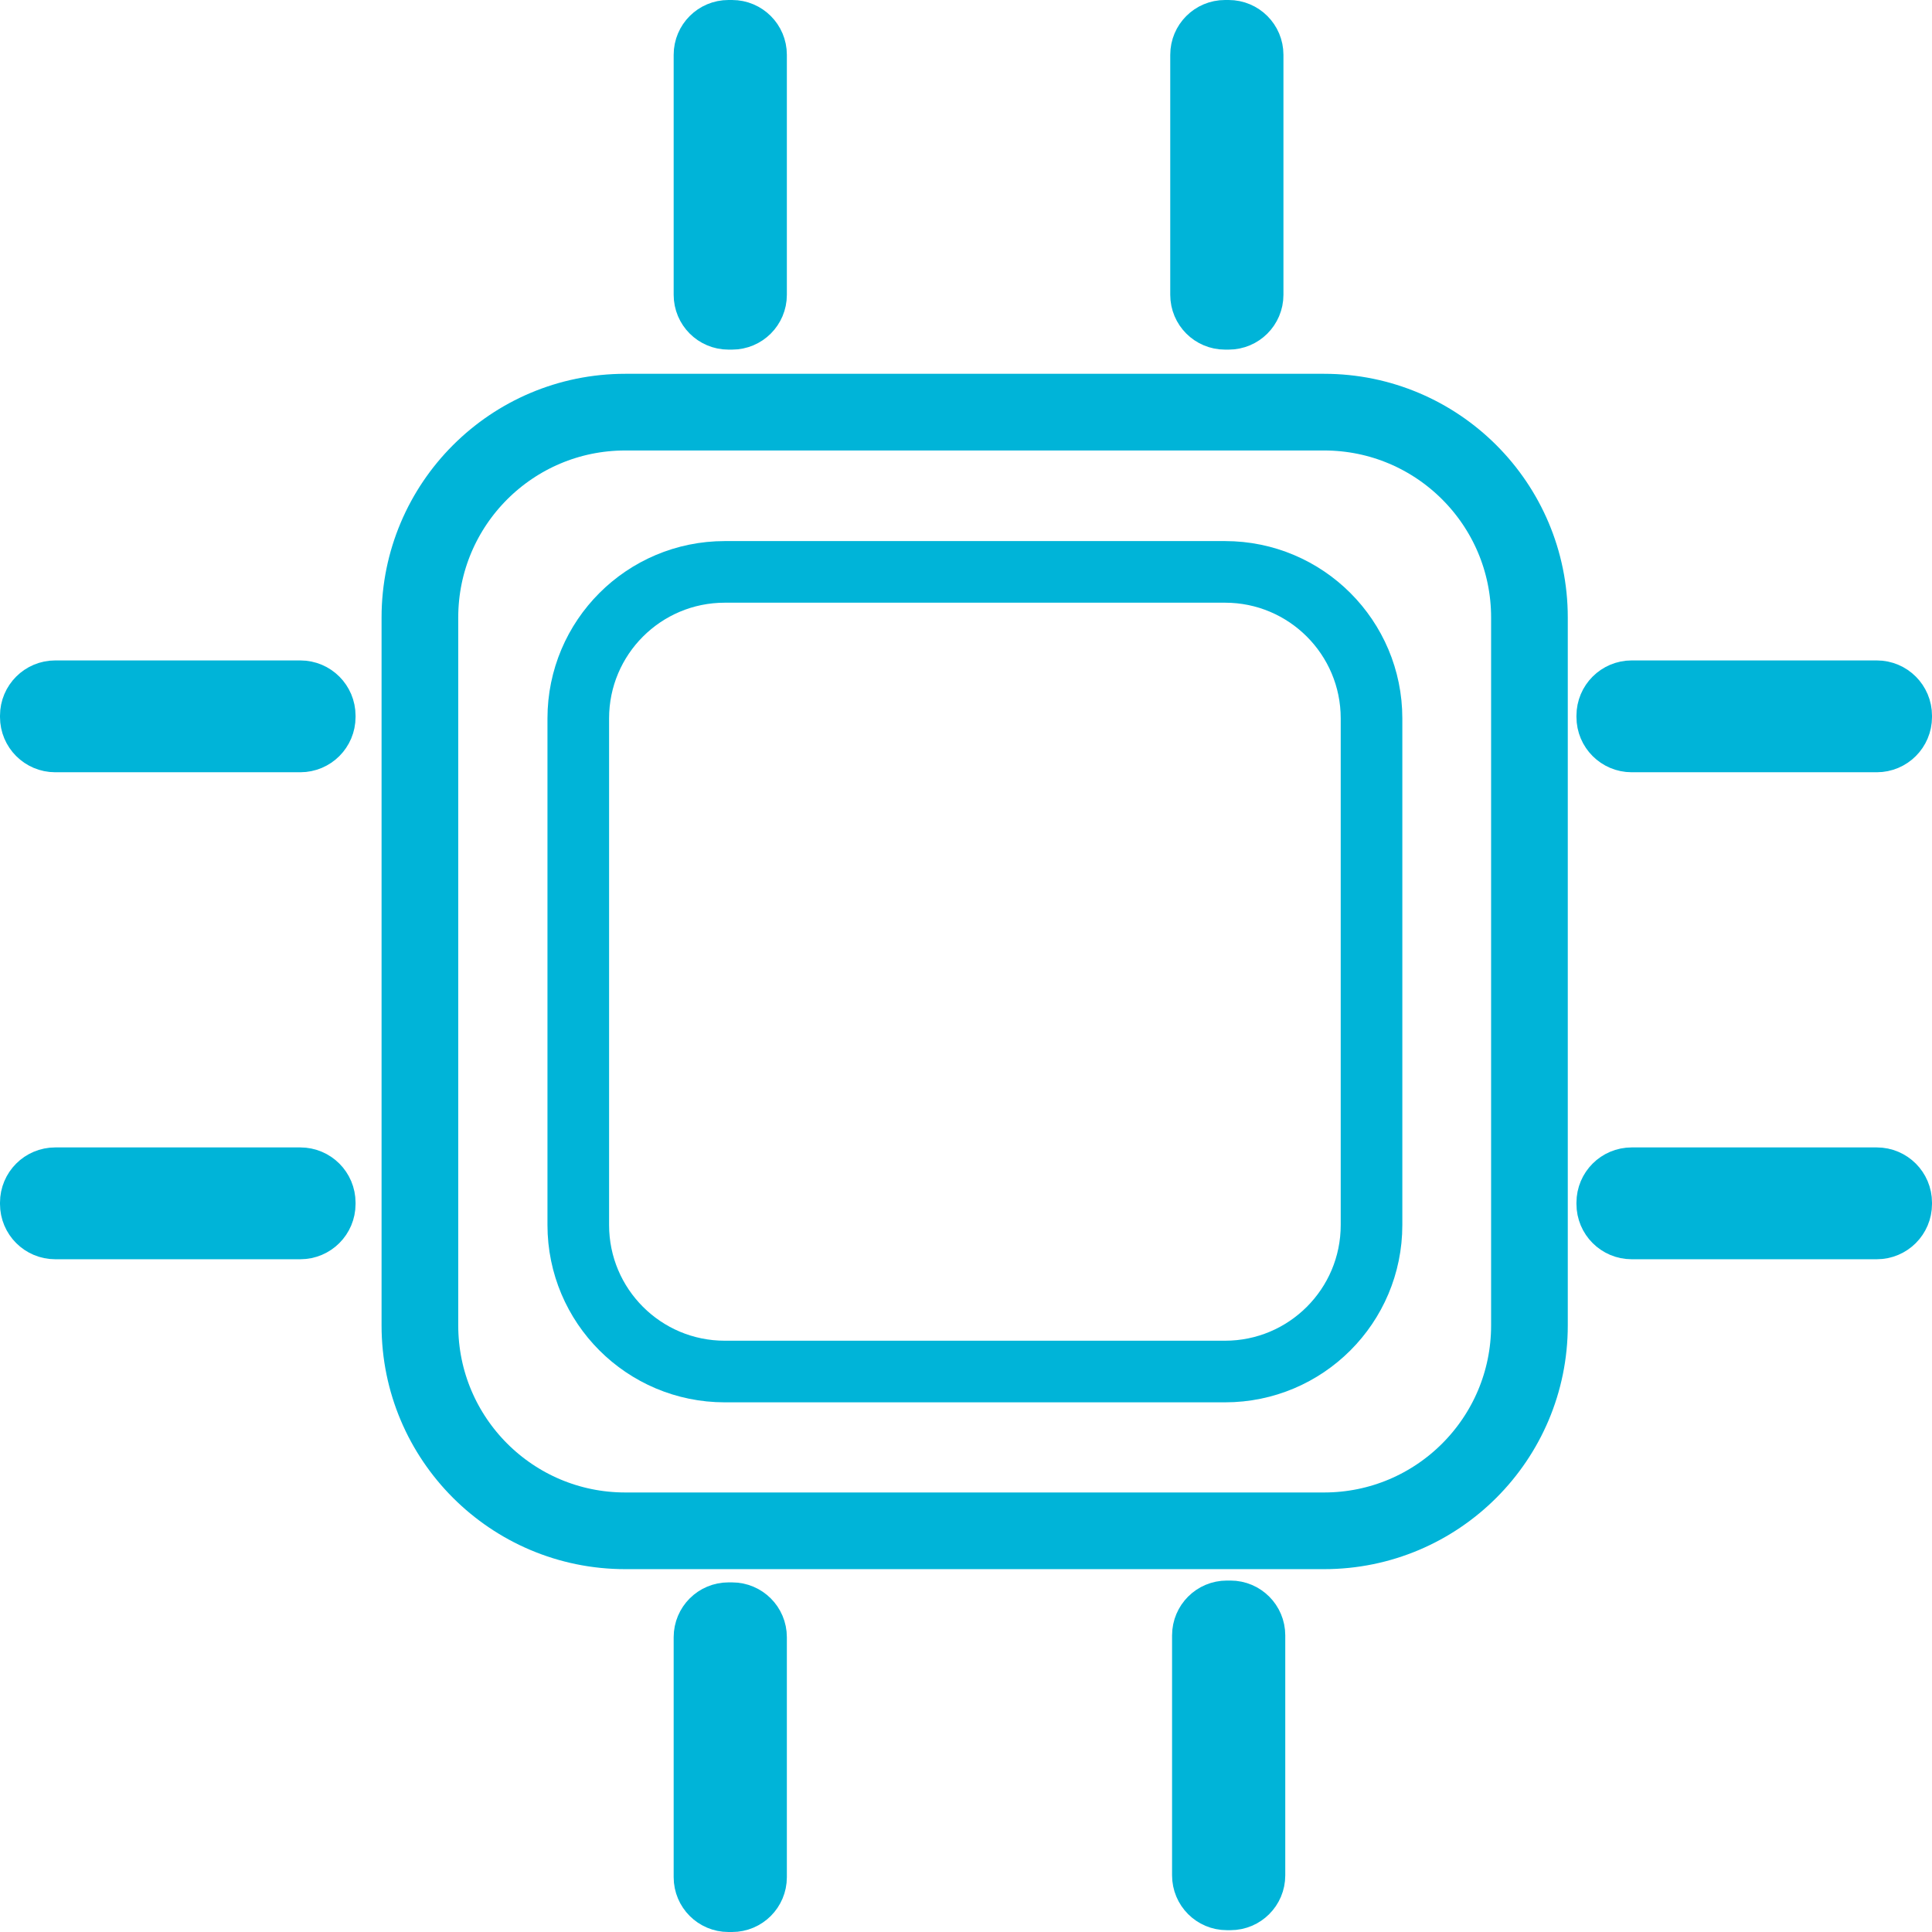
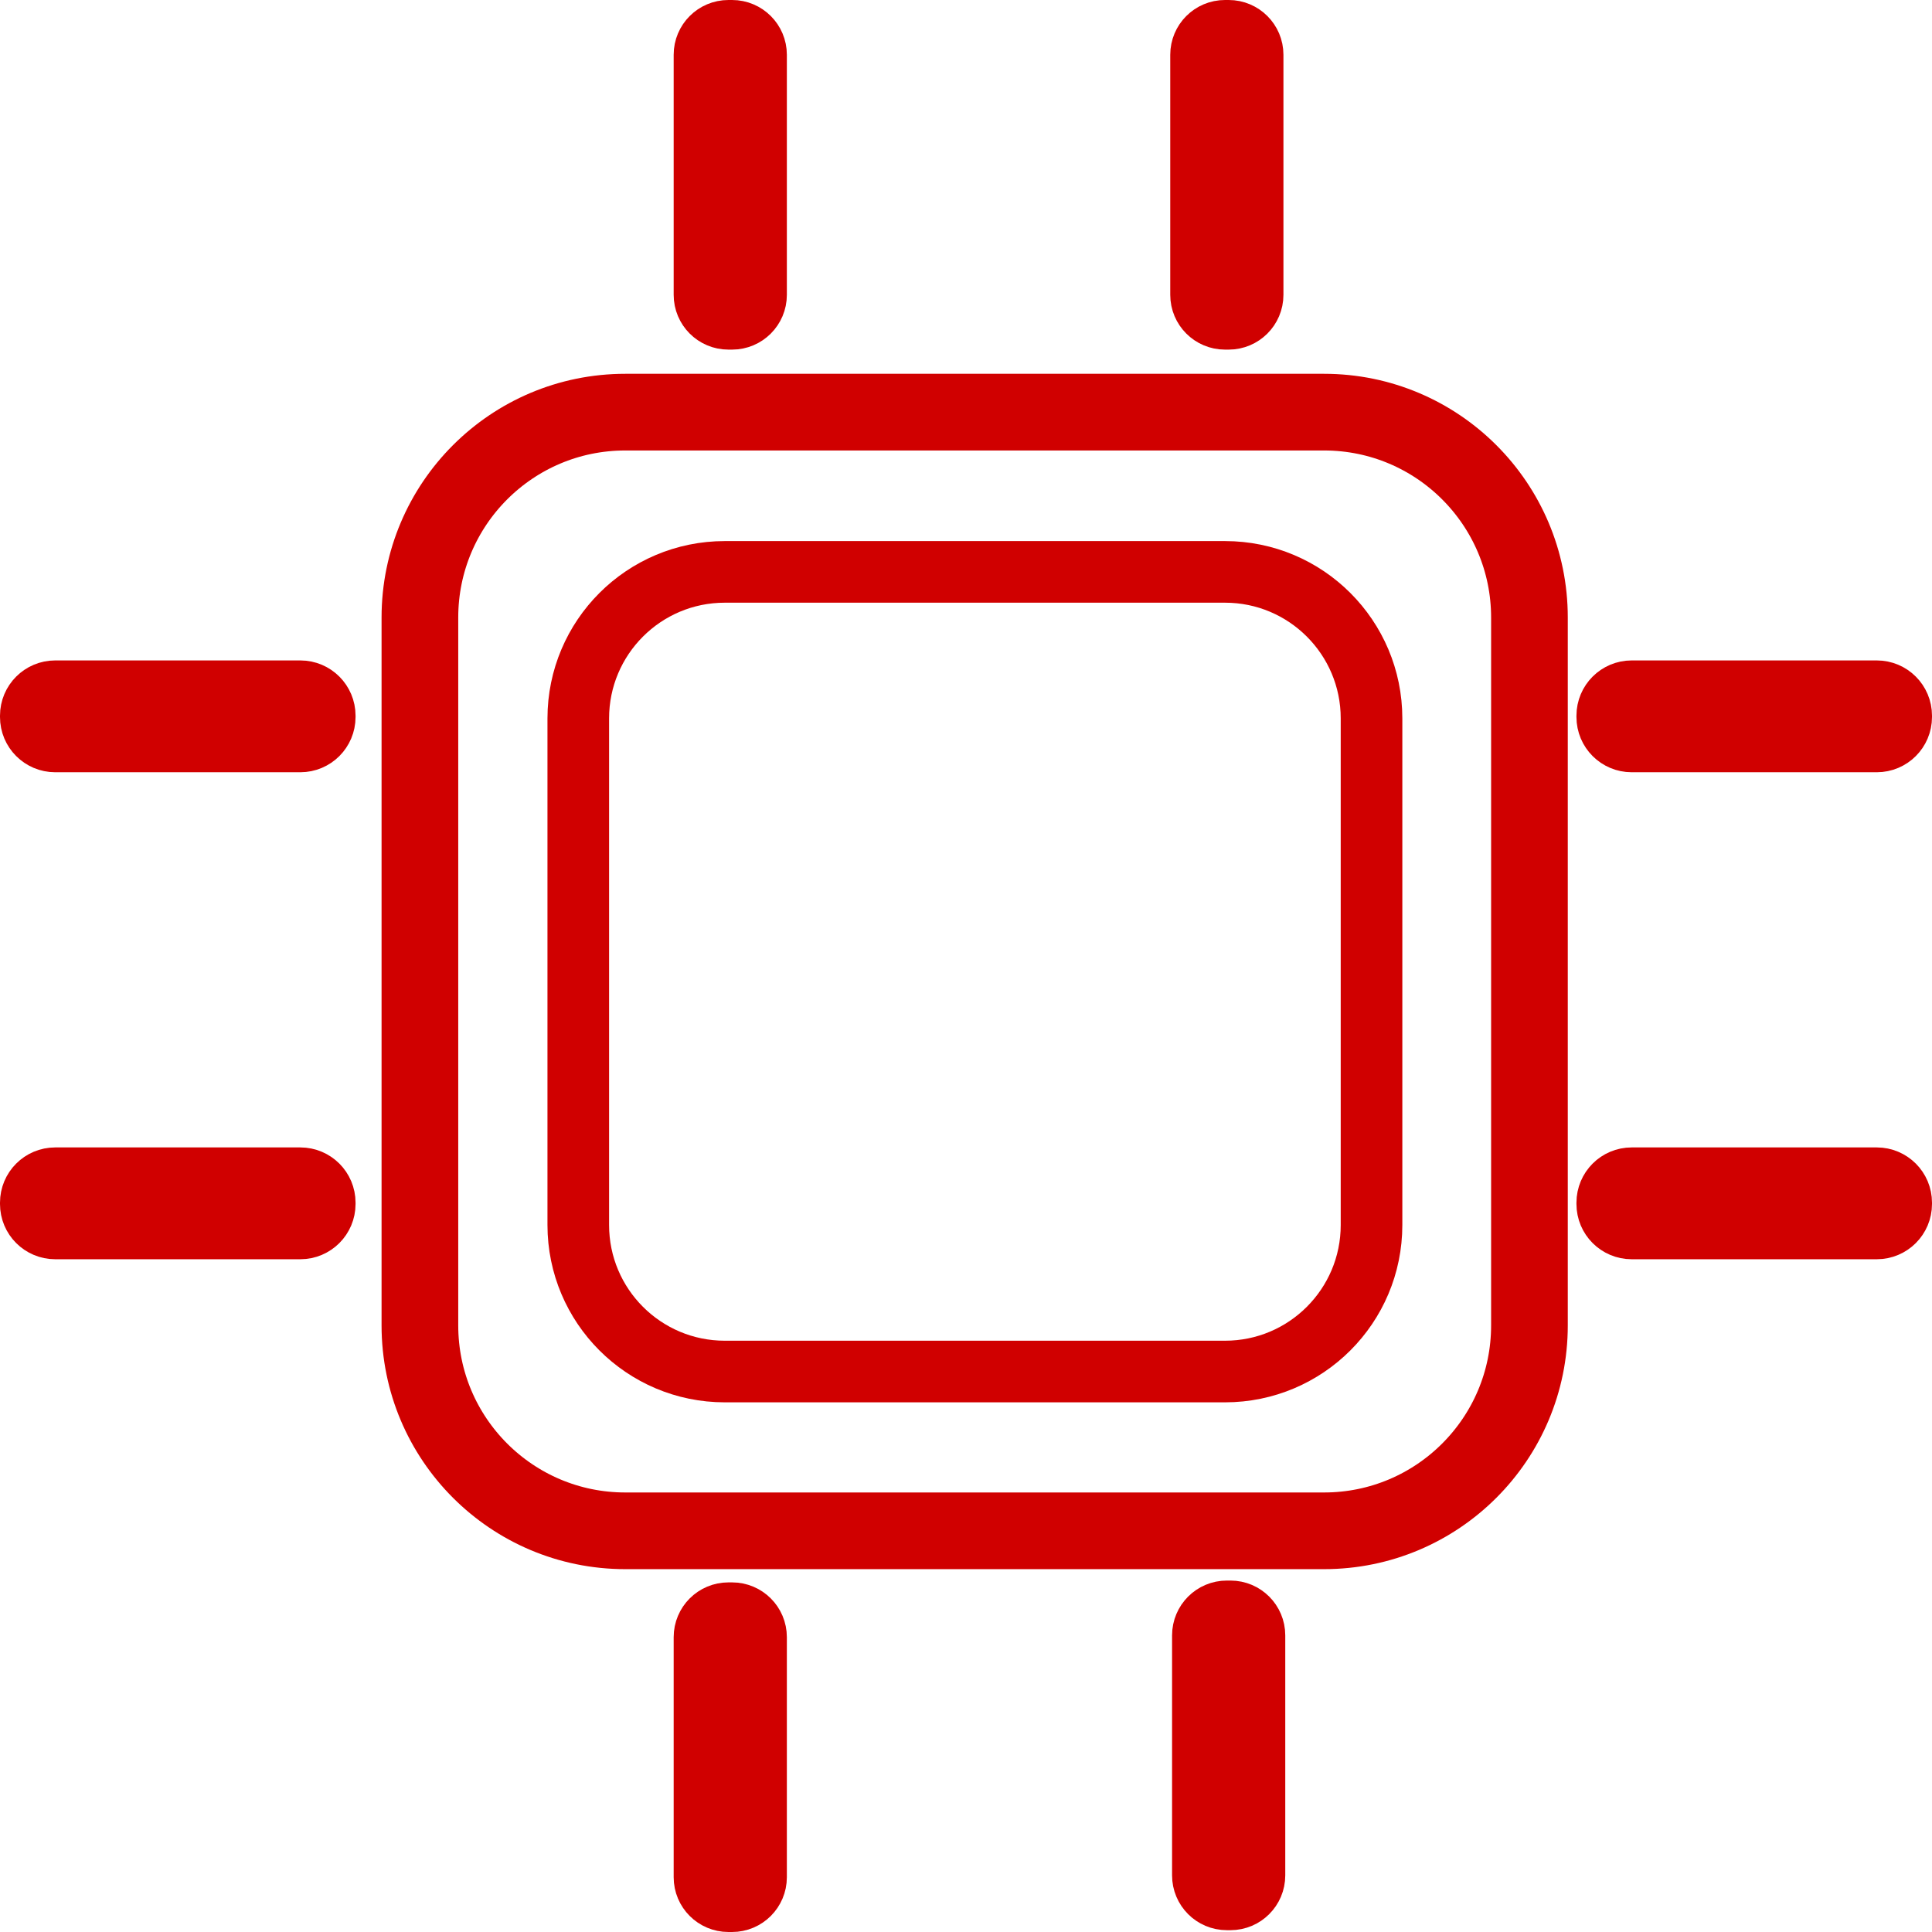
<svg xmlns="http://www.w3.org/2000/svg" width="16" height="16" viewBox="0 0 4.233 4.233" version="1.1" id="svg5">
  <defs id="defs2">
    <rect x="65" y="5" width="175" height="50" id="rect10110" />
  </defs>
  <g id="layer1">
-     <rect style="fill:none;fill-opacity:1;fill-rule:evenodd;stroke:#00b4d8 ;stroke-width:0.168;stroke-miterlimit:4;stroke-dasharray:none;stroke-opacity:1" id="rect53" width="2.431" height="2.451" x="0.92" y="0.903" ry="0.45" />
-     <rect style="fill:none;fill-opacity:1;fill-rule:evenodd;stroke:#00b4d8 ;stroke-width:0.135;stroke-miterlimit:4;stroke-dasharray:none;stroke-opacity:1" id="rect53-9" width="1.738" height="1.752" x="1.267" y="1.253" ry="0.321" />
-     <rect style="fill:none;fill-opacity:0.546;stroke:#00b4d8 ;stroke-width:0.132;stroke-miterlimit:4;stroke-dasharray:none;stroke-opacity:1" id="rect3224" width="0.116" height="0.634" x="1.542" y="0.066" ry="0.054" />
-     <rect style="fill:none;fill-opacity:0.546;stroke:#00b4d8 ;stroke-width:0.132;stroke-miterlimit:4;stroke-dasharray:none;stroke-opacity:1" id="rect3224-43" width="0.113" height="0.647" x="1.513" y="-0.713" ry="0.055" transform="rotate(90)" />
-     <rect style="fill:none;fill-opacity:0.546;stroke:#00b4d8 ;stroke-width:0.132;stroke-miterlimit:4;stroke-dasharray:none;stroke-opacity:1" id="rect3224-43-3" width="0.113" height="0.647" x="2.58" y="-0.713" ry="0.055" transform="rotate(90)" />
-     <rect style="fill:none;fill-opacity:0.546;stroke:#00b4d8 ;stroke-width:0.132;stroke-miterlimit:4;stroke-dasharray:none;stroke-opacity:1" id="rect3224-43-3-4" width="0.113" height="0.647" x="2.58" y="-4.167" ry="0.055" transform="rotate(90)" />
-     <rect style="fill:none;fill-opacity:0.546;stroke:#00b4d8 ;stroke-width:0.132;stroke-miterlimit:4;stroke-dasharray:none;stroke-opacity:1" id="rect3224-43-3-4-0" width="0.113" height="0.647" x="1.513" y="-4.167" ry="0.055" transform="rotate(90)" />
-     <rect style="fill:none;fill-opacity:0.546;stroke:#00b4d8 ;stroke-width:0.132;stroke-miterlimit:4;stroke-dasharray:none;stroke-opacity:1" id="rect3224-4" width="0.116" height="0.634" x="1.542" y="3.533" ry="0.054" />
-     <rect style="fill:none;fill-opacity:0.546;stroke:#00b4d8 ;stroke-width:0.132;stroke-miterlimit:4;stroke-dasharray:none;stroke-opacity:1" id="rect3224-9" width="0.116" height="0.634" x="2.63" y="0.066" ry="0.054" />
-     <rect style="fill:none;fill-opacity:0.546;stroke:#00b4d8 ;stroke-width:0.132;stroke-miterlimit:4;stroke-dasharray:none;stroke-opacity:1" id="rect3224-9-0" width="0.116" height="0.634" x="2.634" y="3.529" ry="0.054" />
+     <rect style="fill:none;fill-opacity:1;fill-rule:evenodd;stroke:#d00000;stroke-width:0.168;stroke-miterlimit:4;stroke-dasharray:none;stroke-opacity:1" id="rect53" width="2.431" height="2.451" x="0.92" y="0.903" ry="0.45" />
+     <rect style="fill:none;fill-opacity:1;fill-rule:evenodd;stroke:#d00000;stroke-width:0.135;stroke-miterlimit:4;stroke-dasharray:none;stroke-opacity:1" id="rect53-9" width="1.738" height="1.752" x="1.267" y="1.253" ry="0.321" />
+     <rect style="fill:none;fill-opacity:0.546;stroke:#d00000;stroke-width:0.132;stroke-miterlimit:4;stroke-dasharray:none;stroke-opacity:1" id="rect3224" width="0.116" height="0.634" x="1.542" y="0.066" ry="0.054" />
+     <rect style="fill:none;fill-opacity:0.546;stroke:#d00000;stroke-width:0.132;stroke-miterlimit:4;stroke-dasharray:none;stroke-opacity:1" id="rect3224-43" width="0.113" height="0.647" x="1.513" y="-0.713" ry="0.055" transform="rotate(90)" />
+     <rect style="fill:none;fill-opacity:0.546;stroke:#d00000;stroke-width:0.132;stroke-miterlimit:4;stroke-dasharray:none;stroke-opacity:1" id="rect3224-43-3" width="0.113" height="0.647" x="2.58" y="-0.713" ry="0.055" transform="rotate(90)" />
+     <rect style="fill:none;fill-opacity:0.546;stroke:#d00000;stroke-width:0.132;stroke-miterlimit:4;stroke-dasharray:none;stroke-opacity:1" id="rect3224-43-3-4" width="0.113" height="0.647" x="2.58" y="-4.167" ry="0.055" transform="rotate(90)" />
+     <rect style="fill:none;fill-opacity:0.546;stroke:#d00000;stroke-width:0.132;stroke-miterlimit:4;stroke-dasharray:none;stroke-opacity:1" id="rect3224-43-3-4-0" width="0.113" height="0.647" x="1.513" y="-4.167" ry="0.055" transform="rotate(90)" />
+     <rect style="fill:none;fill-opacity:0.546;stroke:#d00000;stroke-width:0.132;stroke-miterlimit:4;stroke-dasharray:none;stroke-opacity:1" id="rect3224-4" width="0.116" height="0.634" x="1.542" y="3.533" ry="0.054" />
+     <rect style="fill:none;fill-opacity:0.546;stroke:#d00000;stroke-width:0.132;stroke-miterlimit:4;stroke-dasharray:none;stroke-opacity:1" id="rect3224-9" width="0.116" height="0.634" x="2.63" y="0.066" ry="0.054" />
+     <rect style="fill:none;fill-opacity:0.546;stroke:#d00000;stroke-width:0.132;stroke-miterlimit:4;stroke-dasharray:none;stroke-opacity:1" id="rect3224-9-0" width="0.116" height="0.634" x="2.634" y="3.529" ry="0.054" />
  </g>
</svg>
